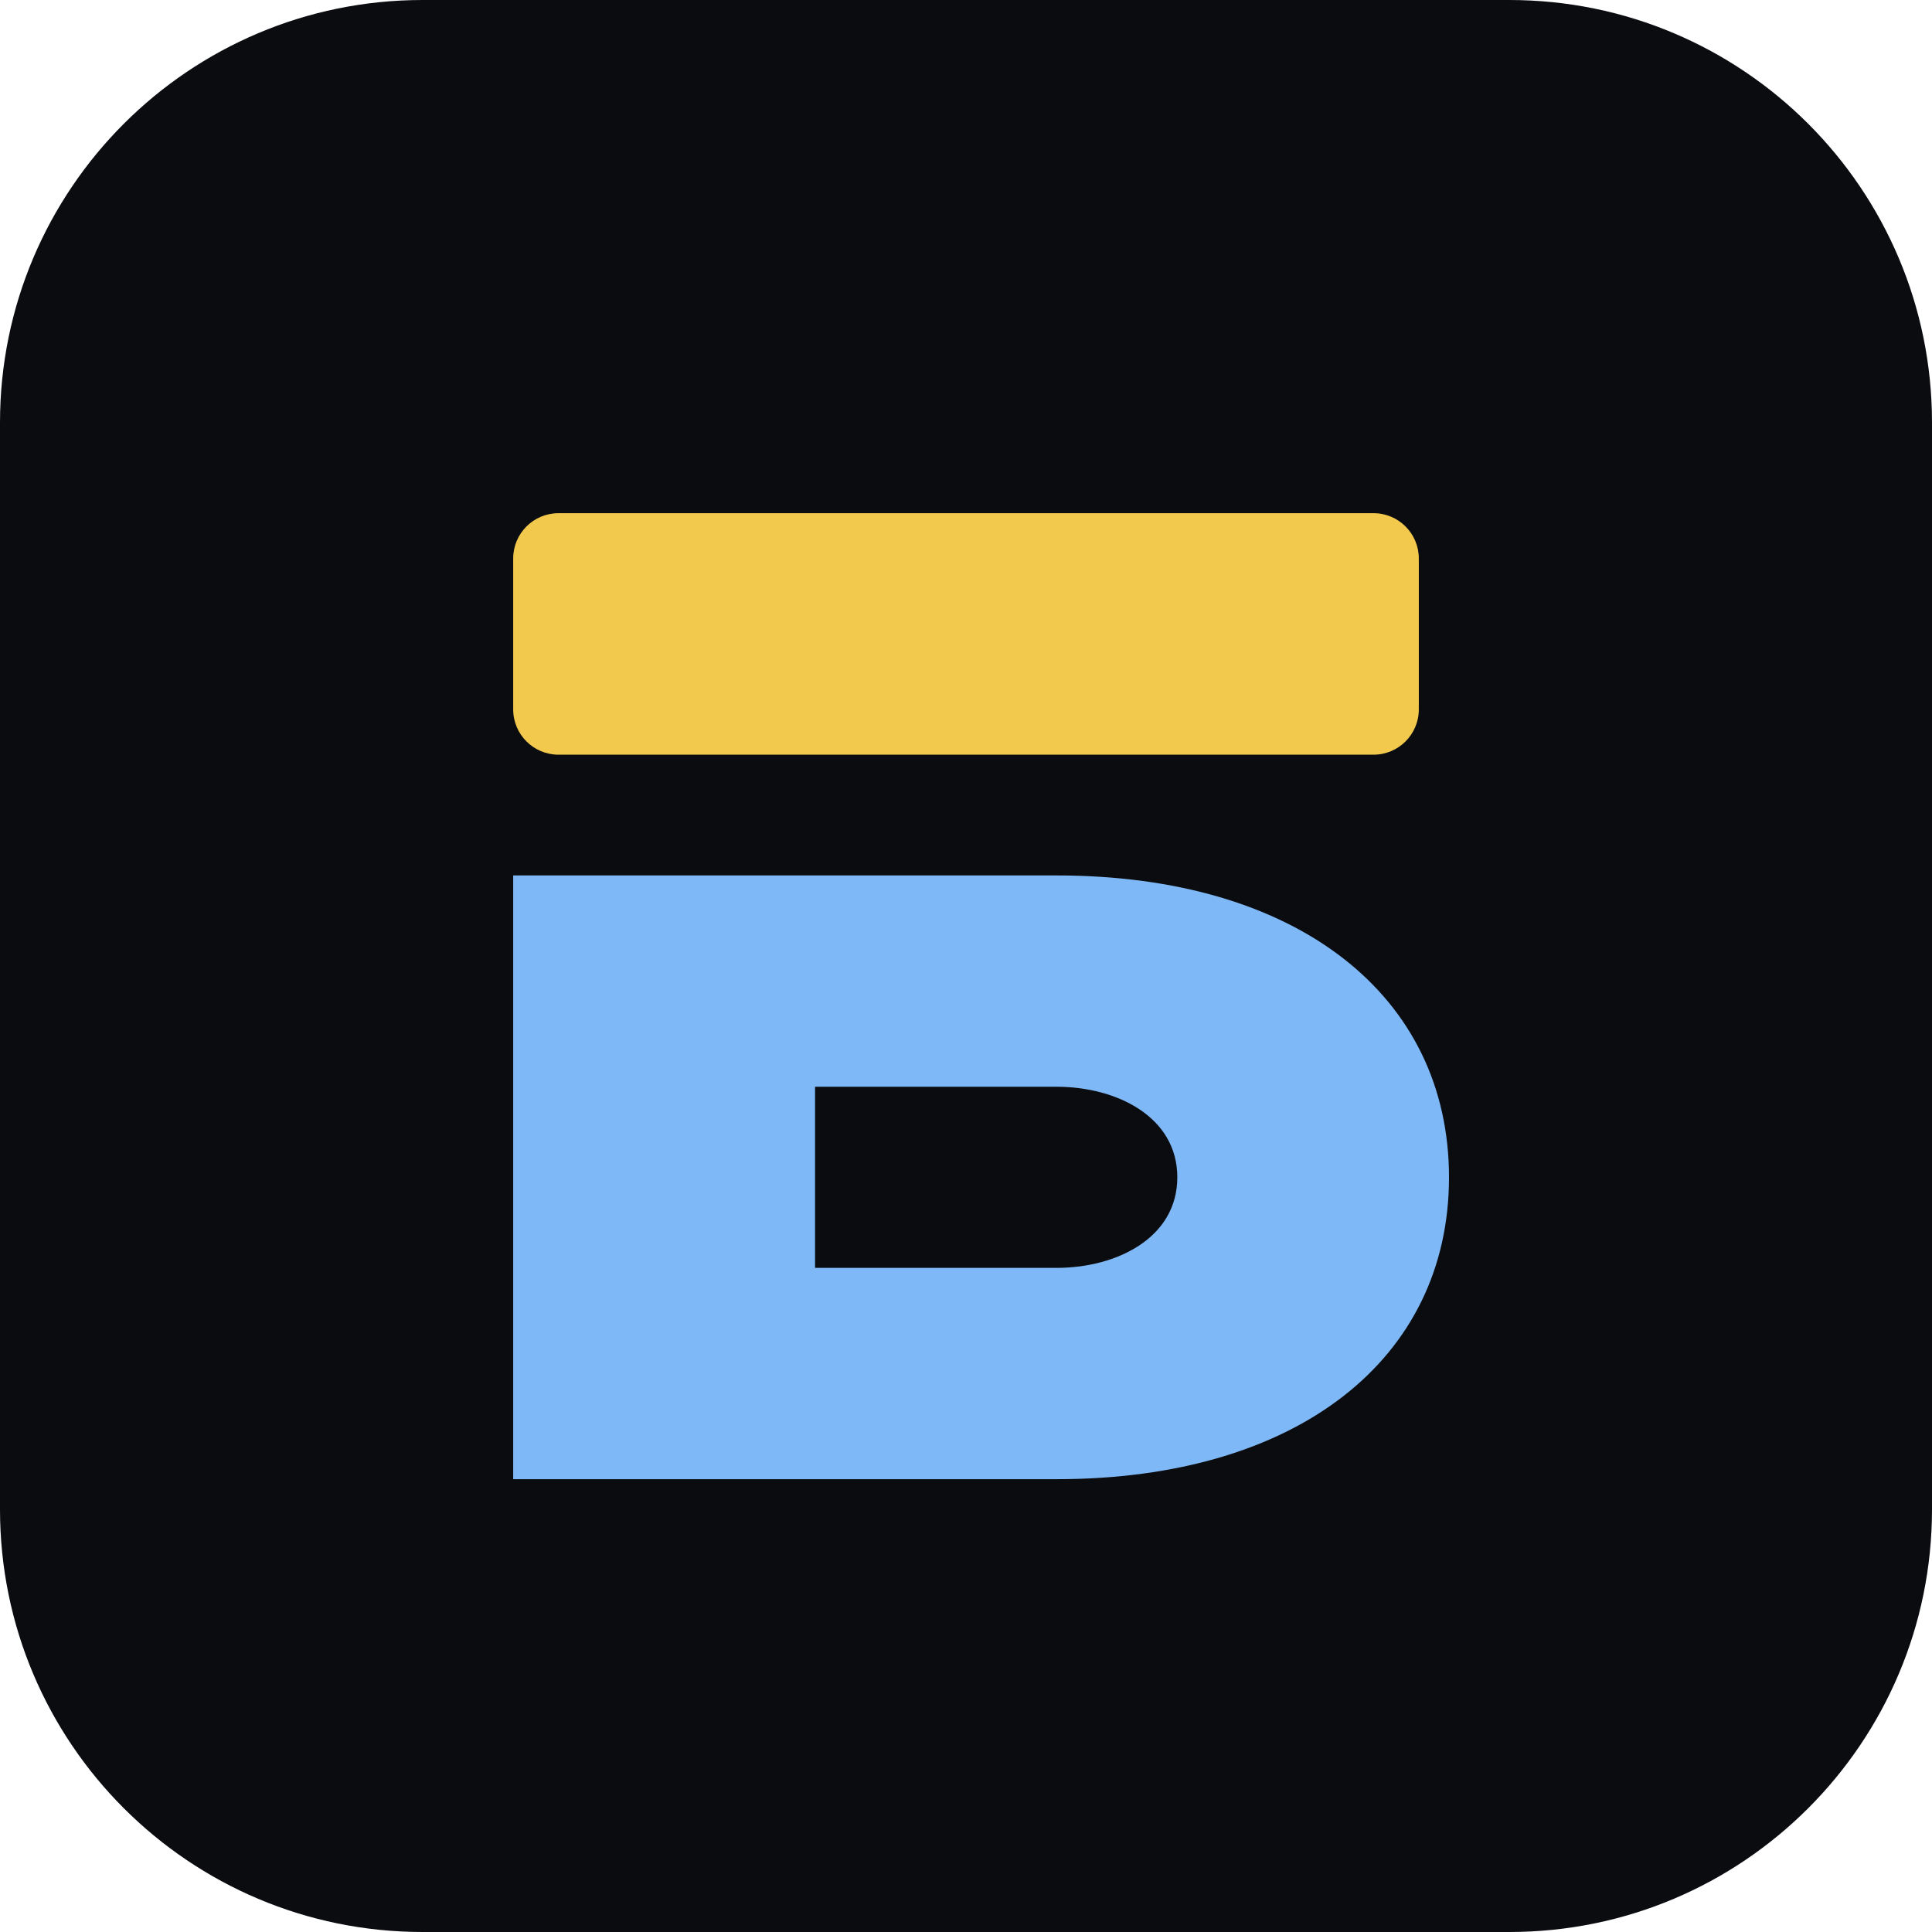
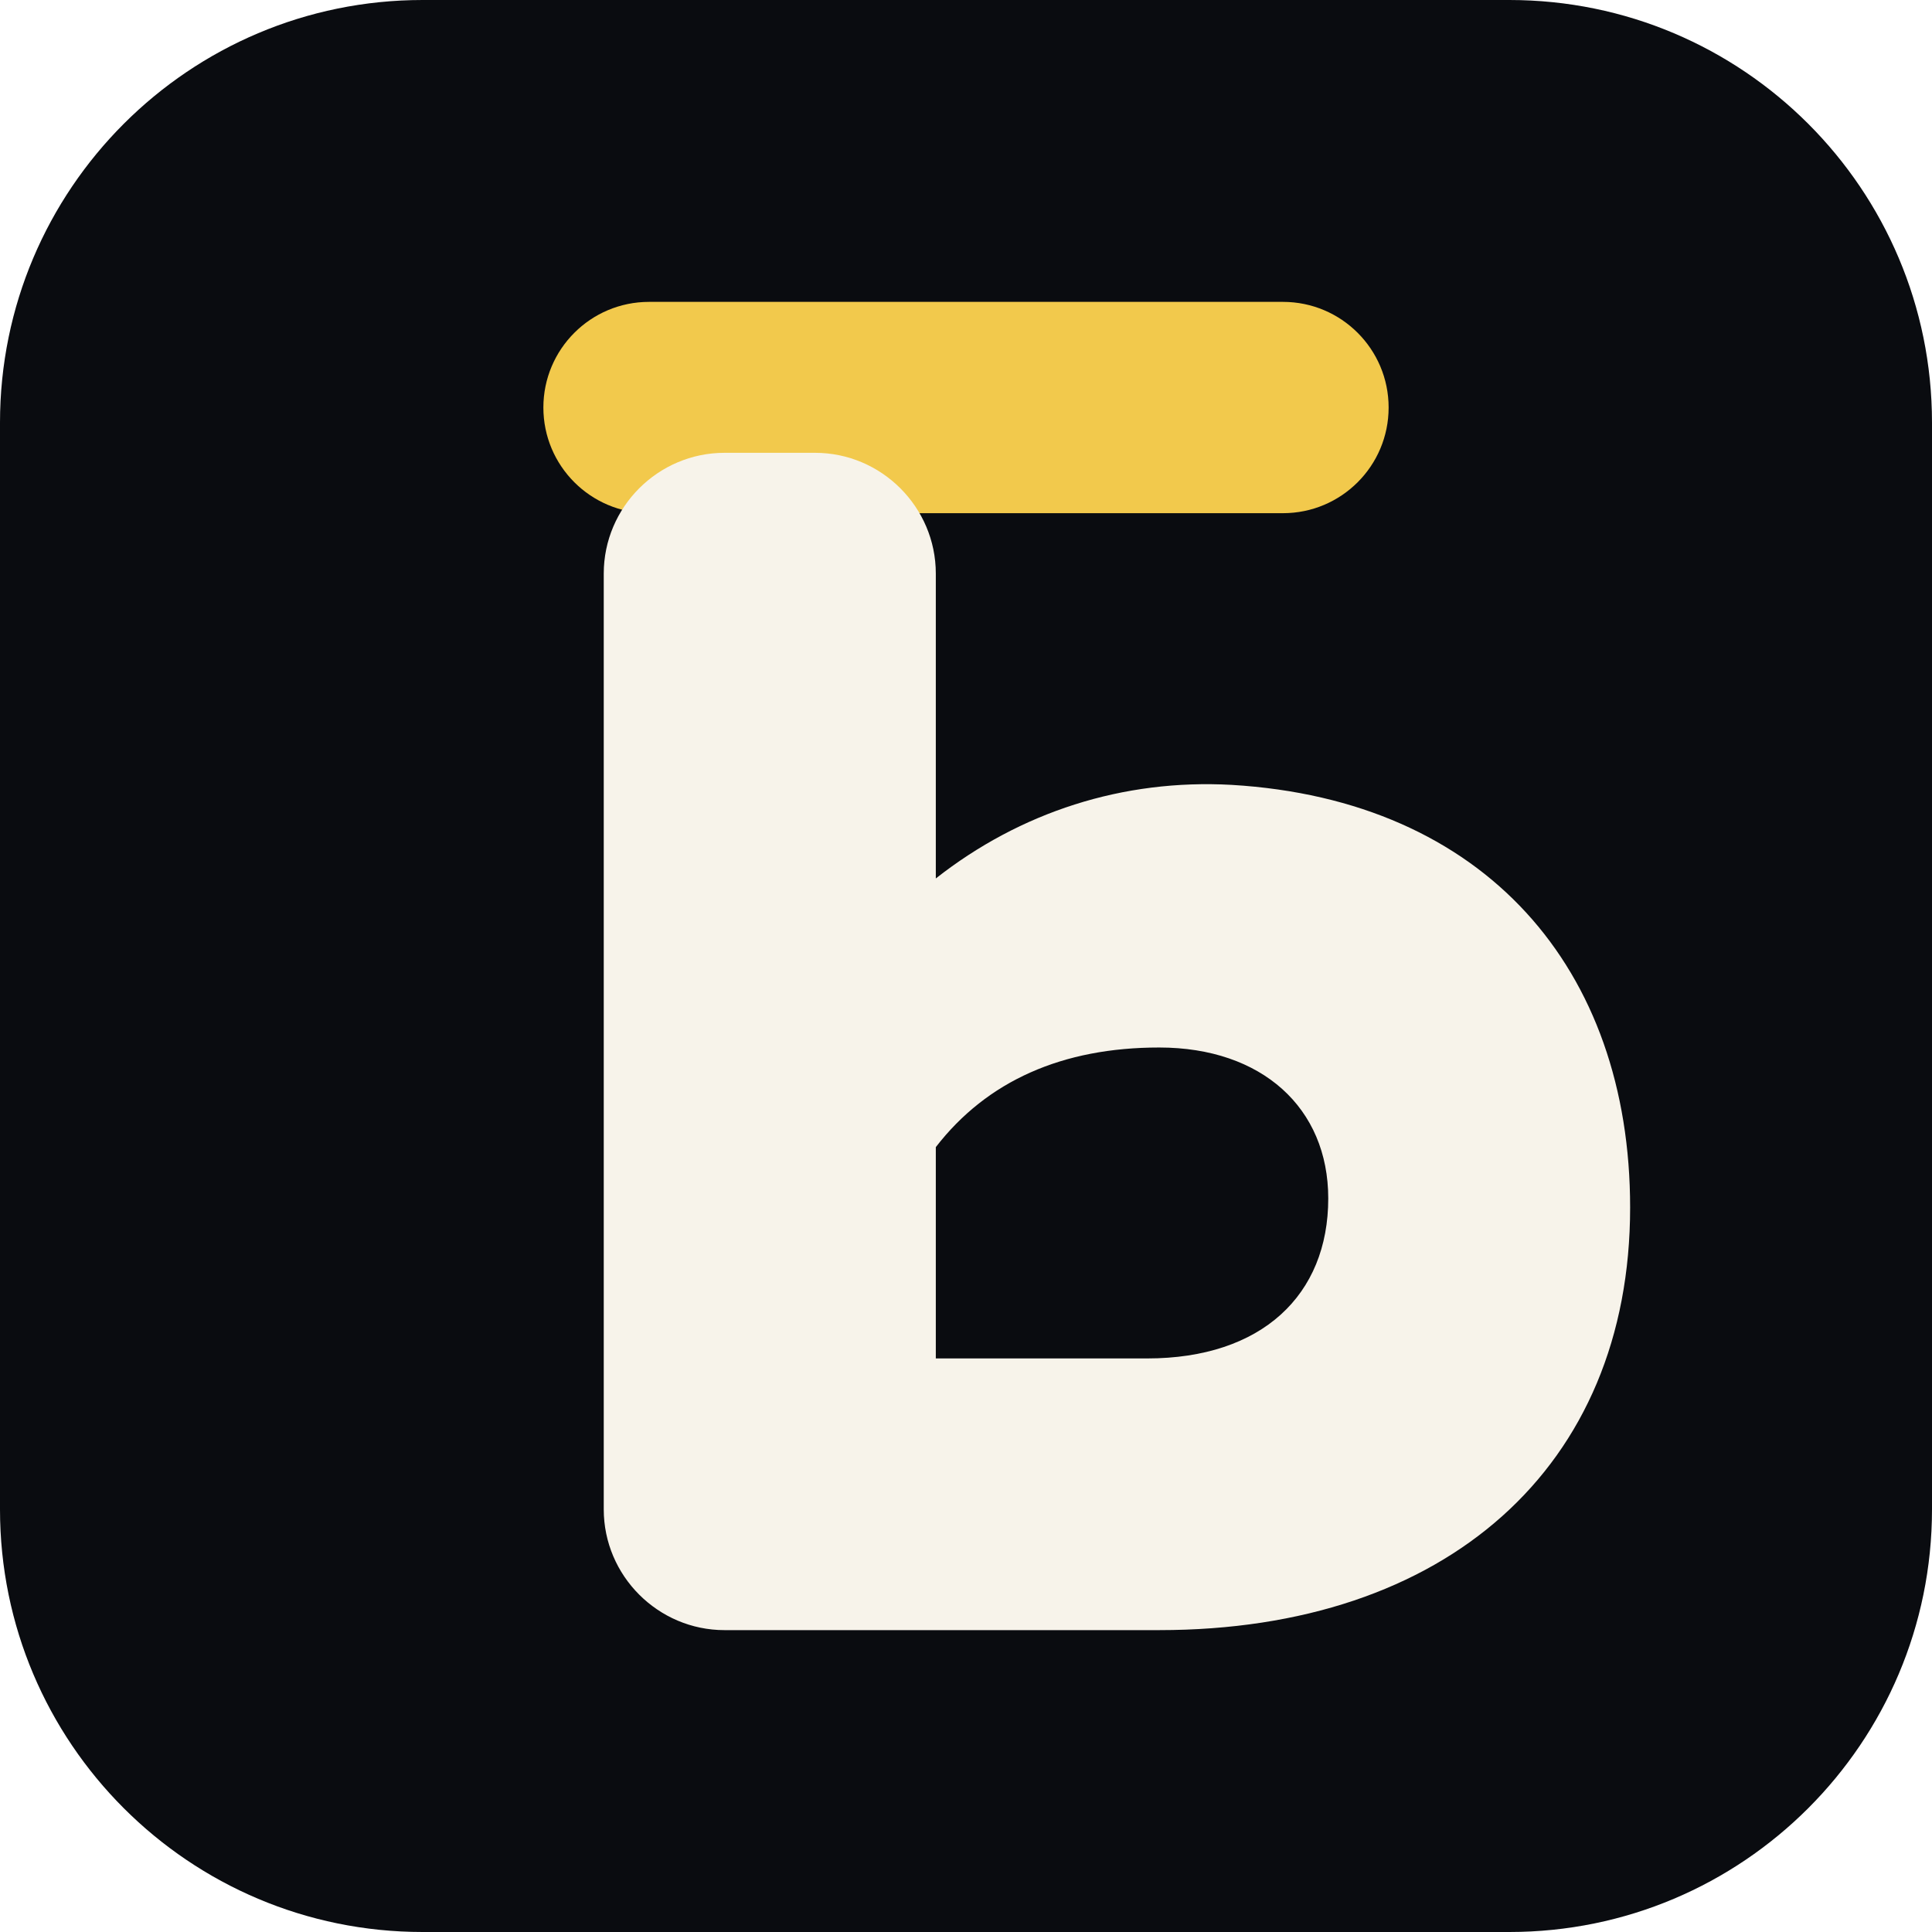
<svg xmlns="http://www.w3.org/2000/svg" viewBox="0 0 64 64" role="img" aria-label="boomley signal mark">
  <rect width="64" height="64" rx="14" fill="#0A0C10" />
-   <path d="M17 29h18c8 0 13 4 13 10s-5 10-13 10H17zm10 7v6h8c2 0 4-1 4-3s-2-3-4-3z" fill="#7FB8F6" />
-   <rect x="17" y="17" width="30" height="8" rx="1.5" fill="#F2C94C" />
+   <rect x="18" y="10" width="28" height="7" rx="3.5" fill="#F2C94C" />
+   <path fill="#F7F3EA" fill-rule="evenodd" d="     M20 19     C20 16.8 21.8 15 24 15     H27     C29.2 15 31 16.8 31 19     V29.1     C33.8 26.9 37.2 25.8 40.8 26     C49.2 26.5 54 32.1 54 40     C54 48.6 47.9 54 38.4 54     H24     C21.8 54 20 52.2 20 50     Z      M31 38     V45     H38     C41.8 45 44 42.9 44 39.7     C44 36.7 41.8 34.7 38.4 34.7     C35.2 34.7 32.7 35.8 31 38     Z   " />
</svg>
